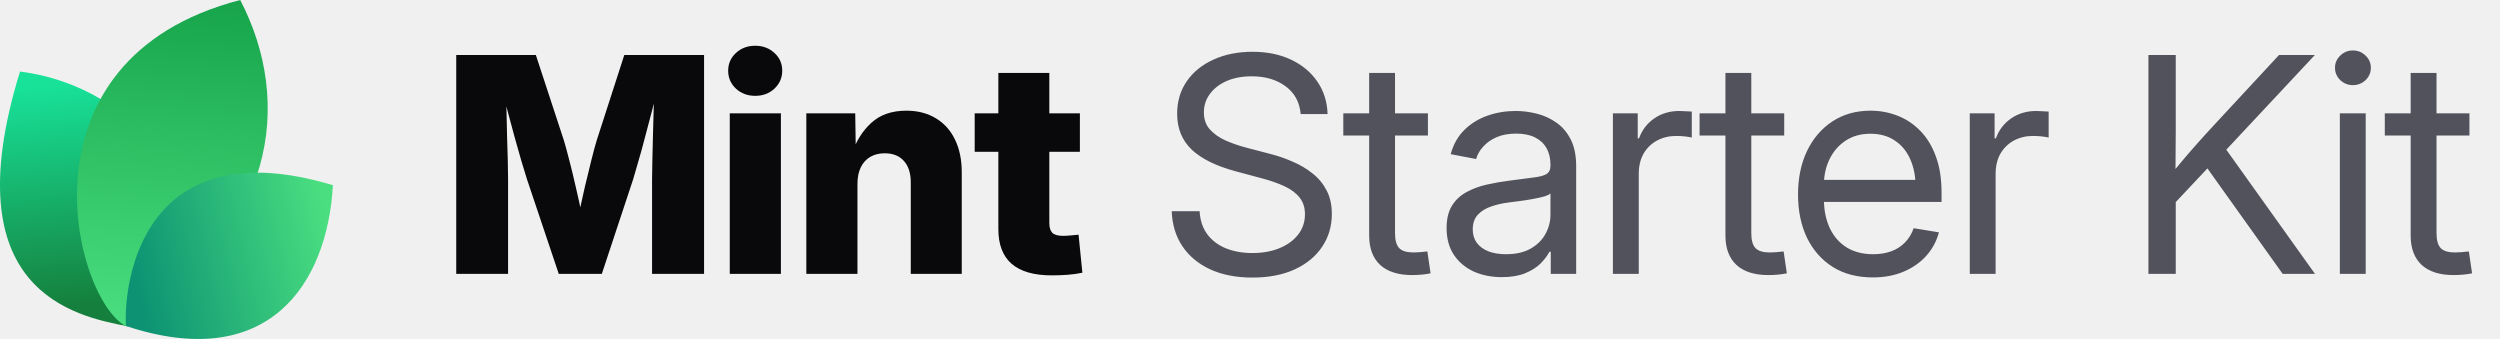
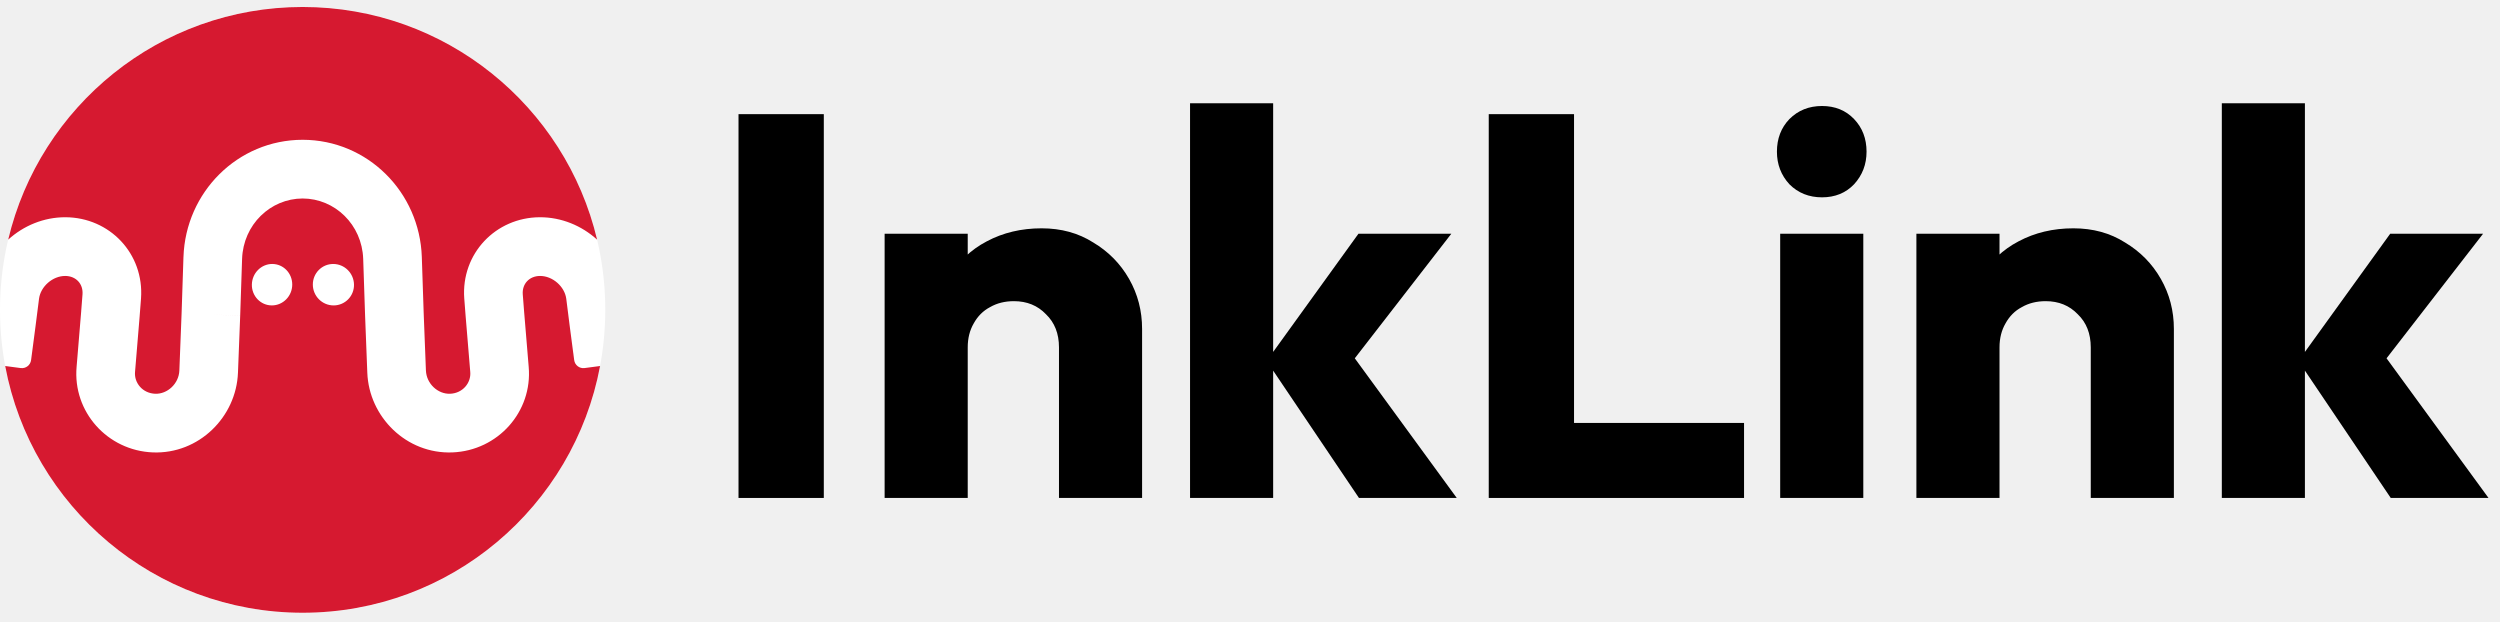
- <svg xmlns="http://www.w3.org/2000/svg" width="177" height="24" viewBox="0 0 177 24" fill="none">
-   <path d="M9.061 23.108C5.268 22.377 -3.391 20.627 1.417 5.064C9.634 6.099 16.973 14.064 9.061 23.108Z" fill="url(#paint0_linear_17557_2020)" />
-   <path d="M8.919 23.094C5.276 21.222 0.784 4.209 17.007 0C20.757 7.193 19.621 16.545 8.919 23.094Z" fill="url(#paint1_linear_17557_2020)" />
-   <path d="M8.914 23.079C8.735 19.882 10.159 9.085 23.57 13.111C23.181 20.123 18.984 26.418 8.914 23.079Z" fill="url(#paint2_linear_17557_2020)" />
-   <path d="M32.301 19.392V3.894H37.938L39.925 9.948C40.036 10.315 40.164 10.787 40.31 11.362C40.462 11.938 40.611 12.552 40.757 13.204C40.91 13.855 41.048 14.483 41.173 15.086C41.305 15.682 41.412 16.192 41.495 16.615H40.695C40.771 16.192 40.871 15.682 40.996 15.086C41.128 14.49 41.267 13.866 41.412 13.214C41.565 12.562 41.714 11.948 41.86 11.373C42.005 10.79 42.133 10.315 42.244 9.948L44.2 3.894H49.848V19.392H46.166V12.704C46.166 12.357 46.173 11.917 46.187 11.383C46.2 10.849 46.214 10.27 46.228 9.646C46.249 9.022 46.266 8.391 46.28 7.753C46.301 7.115 46.311 6.519 46.311 5.964H46.623C46.485 6.561 46.332 7.181 46.166 7.826C45.999 8.471 45.833 9.102 45.666 9.719C45.507 10.336 45.351 10.901 45.198 11.414C45.053 11.928 44.928 12.357 44.824 12.704L42.608 19.392H39.561L37.314 12.704C37.203 12.357 37.072 11.928 36.919 11.414C36.773 10.901 36.614 10.34 36.441 9.729C36.274 9.112 36.104 8.481 35.931 7.836C35.764 7.192 35.608 6.567 35.463 5.964H35.827C35.834 6.512 35.844 7.105 35.858 7.743C35.872 8.374 35.886 9.005 35.9 9.636C35.92 10.26 35.938 10.839 35.952 11.373C35.965 11.907 35.972 12.351 35.972 12.704V19.392H32.301ZM51.668 19.392V8.024H55.288V19.392H51.668ZM53.468 6.786C52.927 6.786 52.473 6.616 52.105 6.276C51.738 5.93 51.554 5.507 51.554 5.007C51.554 4.508 51.738 4.088 52.105 3.749C52.473 3.409 52.927 3.239 53.468 3.239C54.009 3.239 54.463 3.409 54.83 3.749C55.198 4.082 55.382 4.501 55.382 5.007C55.382 5.507 55.198 5.93 54.83 6.276C54.463 6.616 54.009 6.786 53.468 6.786ZM60.708 13.027V19.392H57.088V8.024H60.551L60.593 10.967H60.281C60.593 10.024 61.061 9.268 61.685 8.7C62.309 8.124 63.138 7.836 64.171 7.836C64.975 7.836 65.672 8.017 66.262 8.377C66.851 8.731 67.302 9.234 67.614 9.885C67.933 10.537 68.092 11.307 68.092 12.194V19.392H64.483V12.912C64.483 12.26 64.32 11.754 63.994 11.394C63.675 11.033 63.221 10.853 62.632 10.853C62.25 10.853 61.914 10.936 61.623 11.102C61.332 11.269 61.106 11.515 60.947 11.841C60.787 12.16 60.708 12.555 60.708 13.027ZM76.456 8.024V10.749H69.008V8.024H76.456ZM70.683 5.163H74.292V15.783C74.292 16.102 74.361 16.334 74.5 16.48C74.646 16.625 74.899 16.698 75.259 16.698C75.405 16.698 75.596 16.688 75.831 16.667C76.074 16.646 76.251 16.629 76.362 16.615L76.632 19.309C76.313 19.378 75.963 19.427 75.582 19.455C75.207 19.482 74.836 19.496 74.469 19.496C73.2 19.496 72.25 19.222 71.619 18.674C70.995 18.127 70.683 17.308 70.683 16.22V5.163Z" fill="#09090B" />
-   <path d="M88.667 19.652C87.523 19.652 86.528 19.458 85.682 19.07C84.843 18.681 84.188 18.137 83.716 17.437C83.245 16.736 82.992 15.908 82.957 14.951H84.933C84.968 15.596 85.148 16.14 85.474 16.584C85.8 17.021 86.24 17.354 86.795 17.582C87.35 17.804 87.974 17.915 88.667 17.915C89.388 17.915 90.026 17.801 90.581 17.572C91.143 17.343 91.583 17.024 91.902 16.615C92.228 16.199 92.391 15.717 92.391 15.169C92.391 14.698 92.266 14.306 92.017 13.994C91.767 13.675 91.413 13.408 90.956 13.193C90.498 12.978 89.954 12.787 89.323 12.621L87.502 12.132C86.123 11.765 85.082 11.255 84.382 10.603C83.689 9.944 83.342 9.095 83.342 8.055C83.342 7.174 83.571 6.404 84.028 5.746C84.486 5.087 85.117 4.577 85.921 4.217C86.726 3.849 87.645 3.666 88.678 3.666C89.718 3.666 90.63 3.853 91.413 4.227C92.204 4.602 92.824 5.122 93.275 5.787C93.726 6.446 93.965 7.209 93.993 8.076H92.089C92.013 7.23 91.656 6.574 91.018 6.11C90.387 5.638 89.586 5.403 88.615 5.403C87.95 5.403 87.36 5.513 86.847 5.735C86.341 5.957 85.946 6.262 85.661 6.651C85.377 7.032 85.235 7.469 85.235 7.961C85.235 8.447 85.377 8.849 85.661 9.168C85.946 9.48 86.317 9.74 86.774 9.948C87.232 10.149 87.724 10.319 88.251 10.457L89.884 10.884C90.439 11.023 90.977 11.206 91.496 11.435C92.023 11.657 92.495 11.934 92.911 12.267C93.334 12.593 93.67 12.995 93.92 13.474C94.17 13.945 94.294 14.504 94.294 15.149C94.294 16.015 94.066 16.788 93.608 17.468C93.157 18.148 92.512 18.681 91.673 19.07C90.834 19.458 89.832 19.652 88.667 19.652ZM101.097 8.024V9.594H95.106V8.024H101.097ZM96.937 5.163H98.767V16.521C98.767 17 98.865 17.347 99.059 17.562C99.26 17.77 99.6 17.874 100.078 17.874C100.21 17.874 100.366 17.867 100.546 17.853C100.733 17.832 100.903 17.815 101.056 17.801L101.285 19.351C101.097 19.392 100.886 19.423 100.65 19.444C100.414 19.465 100.189 19.475 99.974 19.475C98.996 19.475 98.244 19.236 97.717 18.758C97.197 18.272 96.937 17.579 96.937 16.677V5.163ZM106.33 19.621C105.595 19.621 104.932 19.489 104.343 19.226C103.754 18.955 103.285 18.564 102.939 18.05C102.592 17.53 102.419 16.896 102.419 16.147C102.419 15.495 102.547 14.965 102.804 14.556C103.06 14.146 103.403 13.828 103.833 13.599C104.263 13.363 104.742 13.186 105.269 13.068C105.796 12.95 106.333 12.857 106.881 12.787C107.574 12.69 108.132 12.617 108.555 12.569C108.978 12.52 109.287 12.441 109.481 12.33C109.675 12.212 109.772 12.014 109.772 11.737V11.654C109.772 11.203 109.679 10.815 109.492 10.489C109.311 10.163 109.041 9.91 108.68 9.729C108.32 9.549 107.872 9.459 107.338 9.459C106.805 9.459 106.34 9.546 105.945 9.719C105.556 9.892 105.241 10.118 104.998 10.395C104.755 10.665 104.593 10.953 104.509 11.258L102.71 10.915C102.897 10.222 103.22 9.65 103.677 9.199C104.135 8.748 104.679 8.412 105.31 8.19C105.941 7.968 106.607 7.857 107.307 7.857C107.8 7.857 108.295 7.92 108.795 8.044C109.301 8.169 109.765 8.381 110.188 8.679C110.611 8.97 110.951 9.369 111.208 9.875C111.464 10.374 111.593 11.005 111.593 11.768V19.392H109.793V17.822H109.7C109.568 18.085 109.363 18.359 109.086 18.643C108.809 18.921 108.444 19.153 107.994 19.34C107.543 19.527 106.988 19.621 106.33 19.621ZM106.621 17.998C107.321 17.998 107.904 17.867 108.368 17.603C108.84 17.333 109.19 16.986 109.419 16.563C109.654 16.133 109.772 15.682 109.772 15.211V13.692C109.703 13.769 109.554 13.841 109.325 13.911C109.096 13.973 108.829 14.032 108.524 14.088C108.226 14.143 107.921 14.192 107.609 14.233C107.304 14.275 107.033 14.309 106.798 14.337C106.354 14.393 105.938 14.49 105.549 14.628C105.168 14.76 104.86 14.954 104.624 15.211C104.388 15.467 104.27 15.811 104.27 16.241C104.27 16.615 104.367 16.934 104.561 17.198C104.762 17.461 105.04 17.662 105.393 17.801C105.747 17.933 106.156 17.998 106.621 17.998ZM114.193 19.392V8.024H115.951V9.792H116.045C116.253 9.209 116.61 8.741 117.116 8.388C117.622 8.034 118.219 7.857 118.905 7.857C119.058 7.857 119.217 7.864 119.384 7.878C119.55 7.885 119.682 7.892 119.779 7.899V9.74C119.716 9.719 119.578 9.695 119.363 9.667C119.155 9.639 118.922 9.625 118.666 9.625C118.174 9.625 117.726 9.733 117.324 9.948C116.922 10.163 116.603 10.471 116.367 10.874C116.138 11.276 116.024 11.758 116.024 12.319V19.392H114.193ZM126.322 8.024V9.594H120.33V8.024H126.322ZM122.161 5.163H123.992V16.521C123.992 17 124.089 17.347 124.283 17.562C124.484 17.77 124.824 17.874 125.302 17.874C125.434 17.874 125.59 17.867 125.77 17.853C125.958 17.832 126.127 17.815 126.28 17.801L126.509 19.351C126.322 19.392 126.11 19.423 125.874 19.444C125.639 19.465 125.413 19.475 125.198 19.475C124.221 19.475 123.468 19.236 122.941 18.758C122.421 18.272 122.161 17.579 122.161 16.677V5.163ZM132.604 19.642C131.502 19.642 130.555 19.396 129.765 18.903C128.974 18.404 128.364 17.714 127.934 16.834C127.511 15.946 127.3 14.927 127.3 13.775C127.3 12.611 127.511 11.584 127.934 10.697C128.364 9.802 128.964 9.102 129.734 8.596C130.51 8.089 131.408 7.836 132.428 7.836C133.1 7.836 133.738 7.954 134.341 8.19C134.952 8.426 135.489 8.783 135.954 9.261C136.425 9.74 136.793 10.343 137.056 11.071C137.327 11.792 137.462 12.645 137.462 13.63V14.296H128.433V12.735H136.463L135.631 13.297C135.631 12.541 135.506 11.876 135.257 11.3C135.007 10.725 134.643 10.277 134.165 9.958C133.686 9.632 133.107 9.469 132.428 9.469C131.748 9.469 131.162 9.632 130.67 9.958C130.177 10.284 129.796 10.725 129.526 11.279C129.262 11.827 129.13 12.441 129.13 13.12V14.046C129.13 14.864 129.273 15.572 129.557 16.168C129.841 16.757 130.243 17.211 130.763 17.53C131.283 17.842 131.901 17.998 132.615 17.998C133.093 17.998 133.523 17.929 133.905 17.79C134.293 17.645 134.619 17.433 134.882 17.156C135.153 16.879 135.354 16.546 135.486 16.157L137.275 16.449C137.108 17.08 136.81 17.634 136.38 18.113C135.95 18.591 135.413 18.966 134.768 19.236C134.123 19.507 133.402 19.642 132.604 19.642ZM139.459 19.392V8.024H141.217V9.792H141.311C141.519 9.209 141.876 8.741 142.382 8.388C142.888 8.034 143.485 7.857 144.171 7.857C144.324 7.857 144.483 7.864 144.649 7.878C144.816 7.885 144.948 7.892 145.045 7.899V9.74C144.982 9.719 144.844 9.695 144.629 9.667C144.421 9.639 144.188 9.625 143.932 9.625C143.439 9.625 142.992 9.733 142.59 9.948C142.188 10.163 141.869 10.471 141.633 10.874C141.404 11.276 141.29 11.758 141.29 12.319V19.392H139.459ZM153.429 14.961V12.715C153.783 12.257 154.136 11.82 154.49 11.404C154.844 10.981 155.204 10.565 155.572 10.156C155.939 9.74 156.314 9.327 156.695 8.918L161.355 3.894H163.893L157.277 10.967H157.184L153.429 14.961ZM152.108 19.392V3.894H154.043V9.241L154.022 12.559L154.043 13.505V19.392H152.108ZM161.615 19.392L155.967 11.477L157.173 9.969L163.903 19.392H161.615ZM165.661 19.392V8.024H167.492V19.392H165.661ZM166.587 6.027C166.24 6.027 165.942 5.909 165.692 5.673C165.443 5.43 165.318 5.139 165.318 4.799C165.318 4.459 165.443 4.172 165.692 3.936C165.942 3.693 166.24 3.572 166.587 3.572C166.934 3.572 167.232 3.693 167.482 3.936C167.731 4.172 167.856 4.459 167.856 4.799C167.856 5.139 167.731 5.43 167.482 5.673C167.232 5.909 166.934 6.027 166.587 6.027ZM174.836 8.024V9.594H168.844V8.024H174.836ZM170.675 5.163H172.506V16.521C172.506 17 172.603 17.347 172.797 17.562C172.998 17.77 173.338 17.874 173.816 17.874C173.948 17.874 174.104 17.867 174.284 17.853C174.472 17.832 174.641 17.815 174.794 17.801L175.023 19.351C174.836 19.392 174.624 19.423 174.388 19.444C174.153 19.465 173.927 19.475 173.712 19.475C172.735 19.475 171.982 19.236 171.455 18.758C170.935 18.272 170.675 17.579 170.675 16.677V5.163Z" fill="#52525C" />
+ <svg xmlns="http://www.w3.org/2000/svg" width="165" height="41" viewBox="0 0 165 41" fill="none">
+   <g clip-path="url(#clip0_1241_4974)">
+     <path d="M39.948 20.451C39.948 31.491 31.005 40.441 19.974 40.441C8.943 40.441 0 31.491 0 20.451C0 9.411 8.943 0.461 19.974 0.461C31.005 0.461 39.948 9.411 39.948 20.451Z" fill="white" />
+     <path fill-rule="evenodd" clip-rule="evenodd" d="M39.409 15.817C38.395 14.896 37.055 14.333 35.627 14.338H35.625C32.719 14.351 30.426 16.734 30.641 19.701L30.641 19.704L30.642 19.707C30.67 20.087 30.7 20.466 30.73 20.846H30.73C30.826 22.065 30.93 23.295 31.036 24.538L31.036 24.542L31.037 24.546C31.101 25.263 30.547 25.953 29.708 25.988C28.906 26.019 28.143 25.33 28.111 24.449L28.11 24.445L28.11 24.441C28.059 23.167 28.009 21.919 27.964 20.691L26.03 20.762L27.964 20.691C27.918 19.433 27.876 18.195 27.84 16.97L27.84 16.966L27.84 16.962C27.698 12.68 24.262 9.233 19.977 9.226H19.974H19.971C15.687 9.233 12.251 12.68 12.109 16.962L12.108 16.966L12.108 16.97C12.072 18.194 12.03 19.432 11.985 20.691C11.939 21.919 11.89 23.168 11.838 24.441L11.838 24.445L11.838 24.449C11.806 25.33 11.043 26.019 10.241 25.988C9.402 25.954 8.848 25.263 8.912 24.546L8.912 24.542L8.913 24.538C9.019 23.295 9.123 22.065 9.219 20.846H9.218C9.249 20.466 9.278 20.086 9.307 19.707L9.307 19.704L9.307 19.701C9.522 16.734 7.229 14.351 4.323 14.338H4.321C2.893 14.333 1.553 14.896 0.54 15.817C2.628 7.011 10.537 0.461 19.974 0.461C29.411 0.461 37.32 7.011 39.409 15.817ZM39.605 24.157L38.58 24.292C38.247 24.336 37.941 24.101 37.897 23.768L37.862 23.505L37.848 23.392L37.838 23.317V23.317V23.317V23.317L37.837 23.317C37.679 22.118 37.52 20.914 37.373 19.715C37.266 18.912 36.476 18.21 35.642 18.213C34.927 18.216 34.454 18.742 34.502 19.419C34.53 19.791 34.559 20.165 34.589 20.54C34.684 21.745 34.787 22.964 34.893 24.205C35.156 27.173 32.865 29.738 29.863 29.859H29.862H29.861C26.822 29.979 24.351 27.517 24.242 24.595C24.191 23.32 24.141 22.067 24.096 20.833C24.049 19.568 24.007 18.322 23.971 17.088C23.894 14.824 22.102 13.105 19.974 13.1C17.847 13.105 16.055 14.824 15.978 17.088C15.942 18.322 15.899 19.569 15.853 20.833L13.922 20.762L15.853 20.834C15.807 22.068 15.758 23.319 15.706 24.595C15.597 27.517 13.127 29.979 10.087 29.859H10.086C7.085 29.738 4.792 27.173 5.056 24.205C5.162 22.964 5.265 21.745 5.36 20.541H5.359C5.389 20.165 5.418 19.791 5.446 19.419C5.494 18.742 5.022 18.216 4.306 18.213C3.473 18.21 2.682 18.912 2.576 19.715C2.428 20.915 2.268 22.121 2.11 23.322L2.11 23.322L2.11 23.322L2.11 23.323C2.09 23.471 2.071 23.62 2.051 23.768C2.007 24.101 1.702 24.336 1.368 24.292L0.343 24.157C2.079 33.427 10.208 40.441 19.974 40.441C29.74 40.441 37.869 33.427 39.605 24.157ZM21.991 17.422C22.735 17.422 23.349 18.026 23.364 18.78C23.379 19.535 22.779 20.156 22.021 20.158C21.264 20.159 20.649 19.539 20.647 18.784C20.645 18.029 21.247 17.423 21.991 17.422ZM19.288 18.784C19.29 18.028 18.7 17.423 17.971 17.422L17.97 17.421C17.24 17.421 16.638 18.025 16.623 18.78C16.608 19.534 17.197 20.156 17.94 20.157C18.683 20.159 19.286 19.539 19.288 18.784Z" fill="#D61930" />
+     <path d="M157.789 32.865L151.694 23.823L157.753 15.427H163.883L156.57 24.864L156.749 22.603L164.242 32.865H157.789ZM146.64 32.865V6.816H152.124V32.865H146.64Z" fill="black" />
+     <path d="M137.99 32.865V22.927C137.99 22.018 137.704 21.288 137.13 20.738C136.58 20.164 135.875 19.877 135.015 19.877C134.417 19.877 133.892 20.009 133.437 20.272C132.983 20.511 132.625 20.87 132.362 21.348C132.099 21.803 131.968 22.329 131.968 22.927L129.852 21.886C129.852 20.523 130.151 19.327 130.749 18.298C131.346 17.27 132.171 16.48 133.222 15.93C134.298 15.356 135.505 15.069 136.843 15.069C138.134 15.069 139.269 15.38 140.249 16.002C141.252 16.6 142.042 17.401 142.615 18.406C143.189 19.411 143.476 20.511 143.476 21.707V32.865H137.99ZM126.482 32.865V15.428H131.968V32.865H126.482Z" fill="black" />
+     <path d="M117.492 32.865V15.428H122.978V32.865H117.492ZM120.253 13.024C119.392 13.024 118.676 12.737 118.102 12.163C117.552 11.565 117.277 10.847 117.277 10.01C117.277 9.149 117.552 8.431 118.102 7.857C118.676 7.283 119.392 6.996 120.253 6.996C121.113 6.996 121.819 7.283 122.368 7.857C122.917 8.431 123.192 9.149 123.192 10.01C123.192 10.847 122.917 11.565 122.368 12.163C121.819 12.737 121.113 13.024 120.253 13.024Z" fill="black" />
+     <path d="M98.257 32.865V7.534H103.886V32.865H98.257ZM102.595 32.865V27.914H115.107V32.865H102.595Z" fill="black" />
+     <path d="M89.692 32.865L83.598 23.823L89.657 15.427H95.787L88.474 24.864L88.653 22.603L96.146 32.865H89.692ZM78.543 32.865V6.816H84.028V32.865H78.543Z" fill="black" />
+     <path d="M69.893 32.865V22.927C69.893 22.018 69.606 21.288 69.032 20.738C68.483 20.164 67.778 19.877 66.917 19.877C66.32 19.877 65.794 20.009 65.34 20.272C64.886 20.511 64.527 20.87 64.264 21.348C64.001 21.803 63.87 22.329 63.87 22.927L61.755 21.886C61.755 20.523 62.053 19.327 62.651 18.298C63.248 17.27 64.073 16.48 65.125 15.93C66.2 15.356 67.407 15.069 68.746 15.069C70.036 15.069 71.171 15.38 72.151 16.002C73.155 16.6 73.944 17.401 74.518 18.406C75.091 19.411 75.378 20.511 75.378 21.707V32.865H69.893ZM58.385 32.865V15.428H63.87V32.865H58.385Z" fill="black" />
+     <path d="M48.742 32.865V7.534H54.371V32.865H48.742Z" fill="black" />
+   </g>
  <defs>
-     <linearGradient id="paint0_linear_17557_2020" x1="3.776" y1="5.916" x2="5.232" y2="21.559" gradientUnits="userSpaceOnUse">
-       <stop stop-color="#18E299" />
-       <stop offset="1" stop-color="#15803D" />
-     </linearGradient>
-     <linearGradient id="paint1_linear_17557_2020" x1="12.171" y1="-0.718" x2="10.19" y2="22.983" gradientUnits="userSpaceOnUse">
-       <stop stop-color="#16A34A" />
-       <stop offset="1" stop-color="#4ADE80" />
-     </linearGradient>
-     <linearGradient id="paint2_linear_17557_2020" x1="23.133" y1="15.353" x2="9.338" y2="18.52" gradientUnits="userSpaceOnUse">
-       <stop stop-color="#4ADE80" />
-       <stop offset="1" stop-color="#0D9373" />
-     </linearGradient>
+     <clipPath id="clip0_1241_4974">
+       <rect width="164.242" height="40" fill="white" transform="translate(0 0.460938)" />
+     </clipPath>
  </defs>
</svg>
